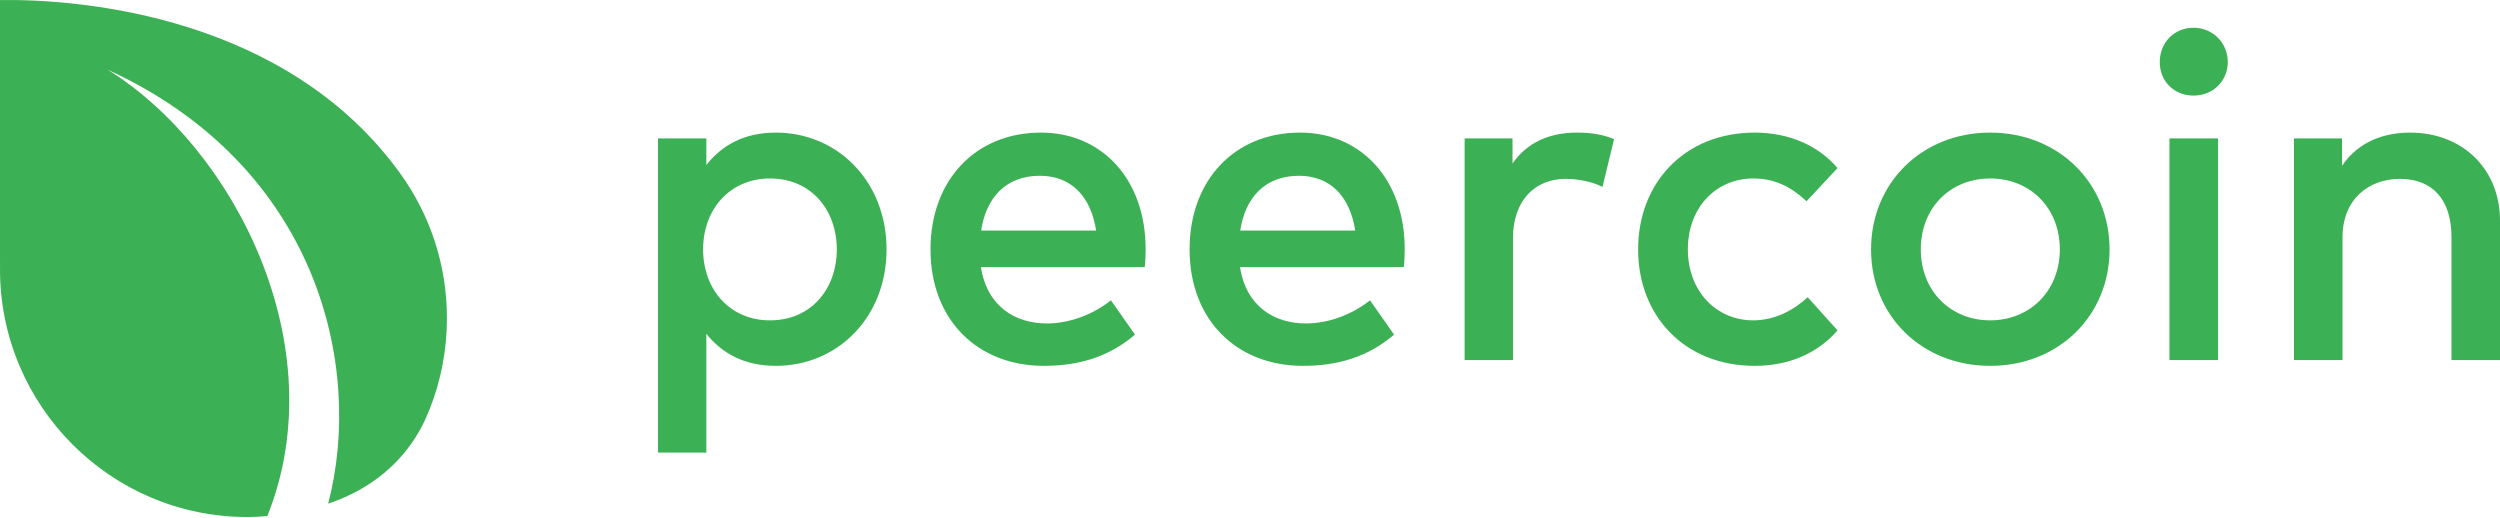
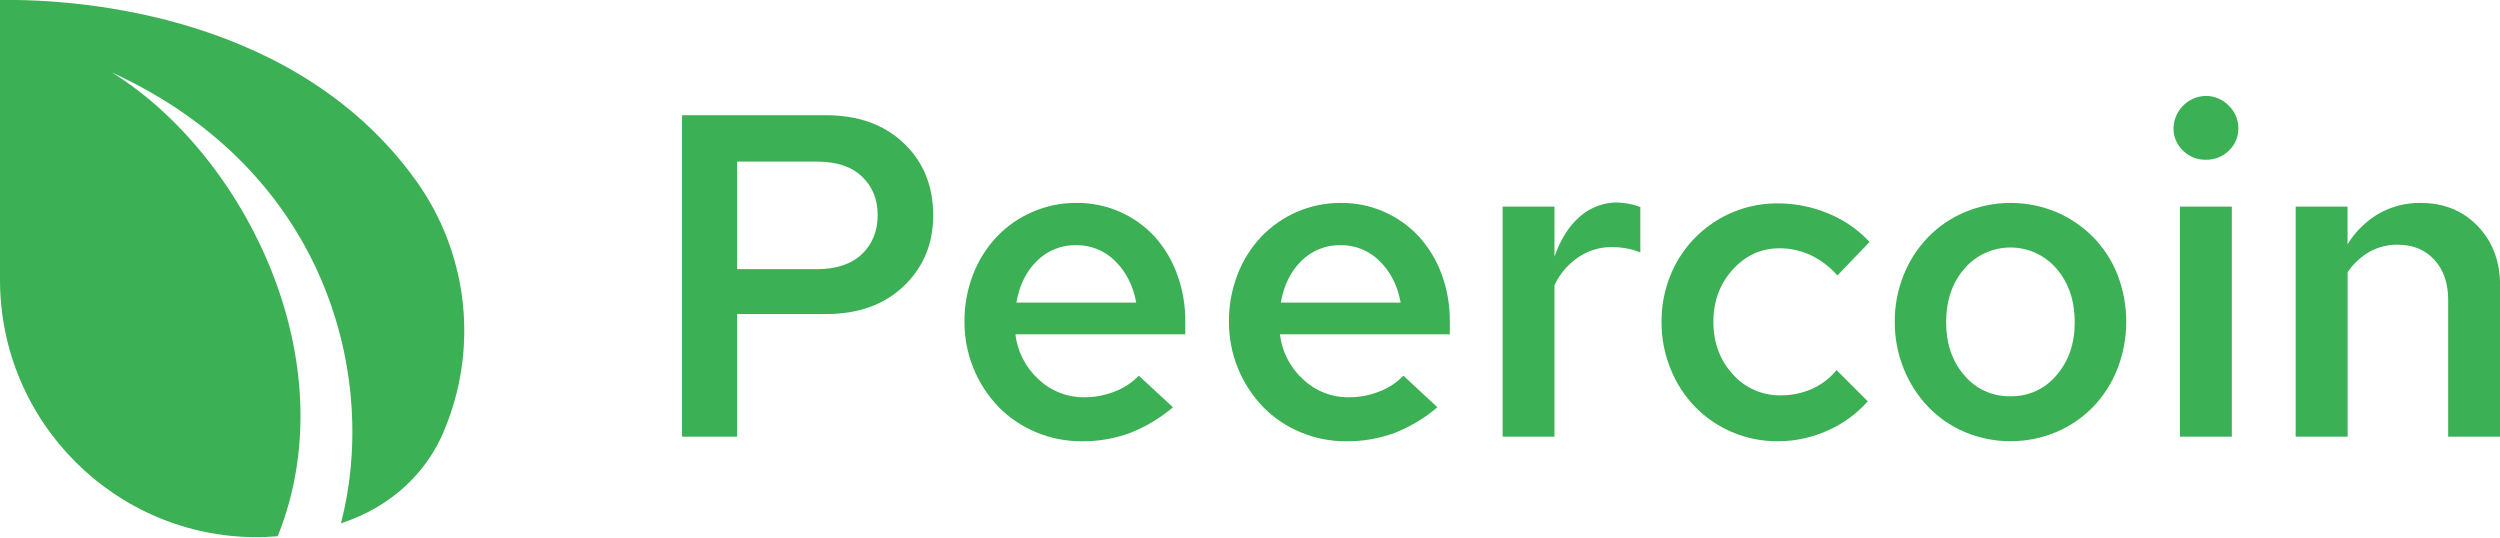
- <svg xmlns="http://www.w3.org/2000/svg" clip-rule="evenodd" fill-rule="evenodd" stroke-linejoin="round" stroke-miterlimit="1.414" viewBox="0 0 1280 265">
-   <clipPath id="a">
-     <path clip-rule="evenodd" d="m0 0h1280v1280h-1280z" />
-   </clipPath>
-   <g transform="scale(1 .207031)">
-     <path d="m0 0h1280v1280h-1280z" fill="none" />
-     <g clip-path="url(#a)" fill="#3cb054">
-       <path d="m645.897 997.002c-4.066.345-7.288.425-9.259.429-64.344.13-116.584-52.24-116.584-116.585 0-.517.003-1.032.01-1.547v-1.639h-.01v-123.585h.01c39.047-.609 135.395 7.898 188.528 81.807 13.757 19.136 21.862 42.602 21.862 67.946 0 15.211-2.92 29.745-8.229 43.072l-.036-.03c-3.406 9.033-12.469 27.645-36.113 39.499-3.805 1.907-7.69 3.489-11.536 4.799 16.969-64.96-5.212-159.071-103.759-204.296 59.849 37.101 107.124 130.525 75.116 210.13z" transform="matrix(1.087593 0 0 5.253284 -565.6057 -3961.215)" />
-       <g fill-rule="nonzero" transform="matrix(19.73964 0 0 95.34626 -9511.151 -110635.098)">
-         <path d="m501.951 1163.79c-.822 0-1.398.33-1.8.84v-.69h-1.254v8.15h1.254v-3.08c.402.5.978.83 1.8.83 1.608 0 2.874-1.26 2.874-3.02s-1.266-3.03-2.874-3.03zm-.15 1.19c1.08 0 1.734.83 1.734 1.84s-.654 1.84-1.734 1.84c-1.032 0-1.734-.79-1.734-1.84s.702-1.84 1.734-1.84z" />
-         <path d="m508.827 1163.79c-1.692 0-2.862 1.23-2.862 3.03 0 1.82 1.212 3.02 2.94 3.02.87 0 1.662-.21 2.364-.81l-.624-.89c-.48.38-1.086.6-1.662.6-.81 0-1.548-.43-1.71-1.46h4.248c.018-.14.024-.31.024-.47 0-1.79-1.116-3.02-2.718-3.02zm-.024 1.12c.798 0 1.32.52 1.458 1.42h-2.982c.126-.84.63-1.42 1.524-1.42z" />
-         <path d="m515.547 1163.79c-1.692 0-2.862 1.23-2.862 3.03 0 1.82 1.212 3.02 2.94 3.02.87 0 1.662-.21 2.364-.81l-.624-.89c-.48.38-1.086.6-1.662.6-.81 0-1.548-.43-1.71-1.46h4.248c.018-.14.024-.31.024-.47 0-1.79-1.116-3.02-2.718-3.02zm-.024 1.12c.798 0 1.32.52 1.458 1.42h-2.982c.126-.84.63-1.42 1.524-1.42z" />
-         <path d="m522.729 1163.79c-.702 0-1.284.25-1.668.8v-.65h-1.242v5.75h1.254v-3.16c0-.98.57-1.54 1.368-1.54.306 0 .69.07.954.21l.3-1.24c-.288-.12-.582-.17-.966-.17z" />
-         <path d="m527.343 1163.79c-1.824 0-3.024 1.31-3.024 3.03s1.2 3.02 3.024 3.02c.864 0 1.62-.31 2.148-.92l-.774-.86c-.366.34-.858.6-1.41.6-.966 0-1.698-.76-1.698-1.84 0-1.09.732-1.84 1.698-1.84.552 0 .972.21 1.38.59l.804-.86c-.51-.6-1.284-.92-2.148-.92z" />
-         <path d="m533.451 1163.79c-1.776 0-3.09 1.31-3.09 3.03s1.314 3.02 3.09 3.02 3.096-1.3 3.096-3.02-1.32-3.03-3.096-3.03zm0 1.19c1.026 0 1.806.75 1.806 1.84 0 1.08-.78 1.84-1.806 1.84s-1.8-.76-1.8-1.84c0-1.09.774-1.84 1.8-1.84z" />
-         <path d="m539.361 1169.69v-5.75h-1.26v5.75zm-.636-8.62c-.504 0-.876.39-.876.89s.372.87.876.87c.498 0 .888-.37.888-.87s-.39-.89-.888-.89z" />
-         <path d="m544.341 1163.79c-.588 0-1.302.18-1.764.86v-.71h-1.248v5.75h1.26v-3.18c0-.99.678-1.52 1.488-1.52.846 0 1.338.54 1.338 1.5v3.2h1.26v-3.61c0-1.34-.966-2.29-2.334-2.29z" />
-       </g>
+ <svg xmlns="http://www.w3.org/2000/svg" viewBox="0 0 1231.93 264.7">
+   <defs>
+     <style>.cls-1,.cls-2{fill:#3cb054;}.cls-1{fill-rule:evenodd;}</style>
+   </defs>
+   <g id="Layer_2" data-name="Layer 2">
+     <g id="Layer_1-2" data-name="Layer 1">
+       <path class="cls-1" d="M136.87,264.24c-4.42.37-7.93.46-10.07.46C56.82,264.85,0,207.89,0,137.91c0-.56,0-1.13,0-1.69v-1.78H0V0H0c42.47-.66,147.26,8.59,205,89a126.86,126.86,0,0,1,14.83,120.75l0,0c-3.7,9.83-13.56,30.07-39.27,43A98.68,98.68,0,0,1,168,257.89c18.45-70.65-5.67-173-112.85-222.19,65.09,40.35,116.51,142,81.7,228.54Z" />
+       <path class="cls-2" d="M336.08,215.17V56.77h70.83q24,0,38.47,13.81t14.48,35.52q0,21-14.48,34.85t-38.47,13.8H363.24v60.42ZM402.84,79.63h-39.6v53h39.37q14.25,0,22.06-7.36t7.81-19.34q0-11.55-7.69-18.9T402.84,79.63Z" />
+       <path class="cls-2" d="M578,200.69a75.22,75.22,0,0,1-21.16,12.67A66.8,66.8,0,0,1,533,217.44a57.3,57.3,0,0,1-22.63-4.53A55.49,55.49,0,0,1,492,200.46a60.25,60.25,0,0,1-16.74-41.86,63.35,63.35,0,0,1,4.18-23.19A56.83,56.83,0,0,1,491,116.85a53.92,53.92,0,0,1,17.54-12.33,53.37,53.37,0,0,1,22-4.53,51.72,51.72,0,0,1,38.35,16.52A56,56,0,0,1,580,135a65.75,65.75,0,0,1,4.07,23.43v6.33H500.36a35.7,35.7,0,0,0,11.43,22.18,32.26,32.26,0,0,0,22.52,8.82,40.29,40.29,0,0,0,15-2.83,32.7,32.7,0,0,0,11.88-7.8Zm-47.75-79.88a26.58,26.58,0,0,0-19.23,7.7q-7.92,7.69-10.18,20.59h59.06q-2.26-12.45-10.3-20.37A26.58,26.58,0,0,0,530.23,120.81Z" />
+       <path class="cls-2" d="M708.32,200.69a75.36,75.36,0,0,1-21.16,12.67,66.84,66.84,0,0,1-23.87,4.08,57.3,57.3,0,0,1-22.63-4.53,55.28,55.28,0,0,1-18.33-12.45,60.32,60.32,0,0,1-16.75-41.86,63.35,63.35,0,0,1,4.19-23.19,56.83,56.83,0,0,1,11.54-18.56,53.92,53.92,0,0,1,17.54-12.33A53.37,53.37,0,0,1,660.8,100a51.72,51.72,0,0,1,38.35,16.52A56,56,0,0,1,710.35,135a65.53,65.53,0,0,1,4.08,23.43v6.33H630.7a35.66,35.66,0,0,0,11.43,22.18,32.25,32.25,0,0,0,22.51,8.82,40.34,40.34,0,0,0,15.05-2.83,32.87,32.87,0,0,0,11.88-7.8Zm-47.75-79.88a26.58,26.58,0,0,0-19.23,7.7q-7.94,7.69-10.19,20.59h59.06q-2.26-12.45-10.29-20.37A26.58,26.58,0,0,0,660.57,120.81Z" />
+       <path class="cls-2" d="M740.45,215.17V101.8H766v24.67q4.51-12.9,12.56-19.8a27.76,27.76,0,0,1,18.67-6.9,53.12,53.12,0,0,1,5.65.68,30.58,30.58,0,0,1,5.43,1.58v22.4a27.77,27.77,0,0,0-6.67-2,40.4,40.4,0,0,0-7.36-.68,29.1,29.1,0,0,0-16.51,5A34,34,0,0,0,766,140.5v74.67Z" />
+       <path class="cls-2" d="M877.58,194.81a37.19,37.19,0,0,0,15.27-3.17A32.44,32.44,0,0,0,905,182.36l15.38,15.39a57,57,0,0,1-19.68,14.37A59.35,59.35,0,0,1,876,217.44a56.44,56.44,0,0,1-22.51-4.53,55.75,55.75,0,0,1-18.22-12.45,57.74,57.74,0,0,1-12.1-18.78,60.56,60.56,0,0,1-4.42-23.08,59.75,59.75,0,0,1,4.42-23A56.65,56.65,0,0,1,876,100.22a64.06,64.06,0,0,1,25,5,57.48,57.48,0,0,1,20.25,14l-15.84,16.52a40.9,40.9,0,0,0-13.12-10,35.9,35.9,0,0,0-15.39-3.39q-13.57,0-23.08,10.52t-9.51,25.68q0,15.39,9.51,25.8A30.82,30.82,0,0,0,877.58,194.81Z" />
+       <path class="cls-2" d="M933.69,158.6a60.5,60.5,0,0,1,4.42-23.19,57.74,57.74,0,0,1,12-18.56,55.57,55.57,0,0,1,18.1-12.33,58.52,58.52,0,0,1,45.15,0,57.32,57.32,0,0,1,18.1,12.33,55.49,55.49,0,0,1,12,18.56,64.24,64.24,0,0,1-.11,46.5,57.65,57.65,0,0,1-12,18.67,55.61,55.61,0,0,1-18.11,12.33,58.22,58.22,0,0,1-45,0,54.52,54.52,0,0,1-18.1-12.45,58.9,58.9,0,0,1-12-18.67A60.46,60.46,0,0,1,933.69,158.6Zm57,36.66a28.66,28.66,0,0,0,22.74-10.41q8.94-10.41,8.94-26,0-16.07-9-26.48a29.92,29.92,0,0,0-45.37,0Q959,142.76,959,158.83,959,174.67,968,185A28.75,28.75,0,0,0,990.72,195.26Z" />
+       <path class="cls-2" d="M1086.89,78.72a15.42,15.42,0,0,1-11.2-4.52,14.87,14.87,0,0,1-4.64-11.09,16.23,16.23,0,0,1,15.84-15.84A15.44,15.44,0,0,1,1098.2,52,15.2,15.2,0,0,1,1103,63.11a14.9,14.9,0,0,1-4.64,11.09A15.7,15.7,0,0,1,1086.89,78.72Zm12.89,23.08V215.17h-25.57V101.8Z" />
+       <path class="cls-2" d="M1131.24,215.17V101.8h25.57v18.56a44.31,44.31,0,0,1,15.5-15.16,40.72,40.72,0,0,1,20.48-5.21q17.19,0,28.17,11.43t11,29.08v74.67h-25.57V147.74q0-12.23-6.78-19.69t-18.11-7.46a27.88,27.88,0,0,0-13.91,3.5,32.39,32.39,0,0,0-10.75,10.07v81Z" />
    </g>
  </g>
</svg>
